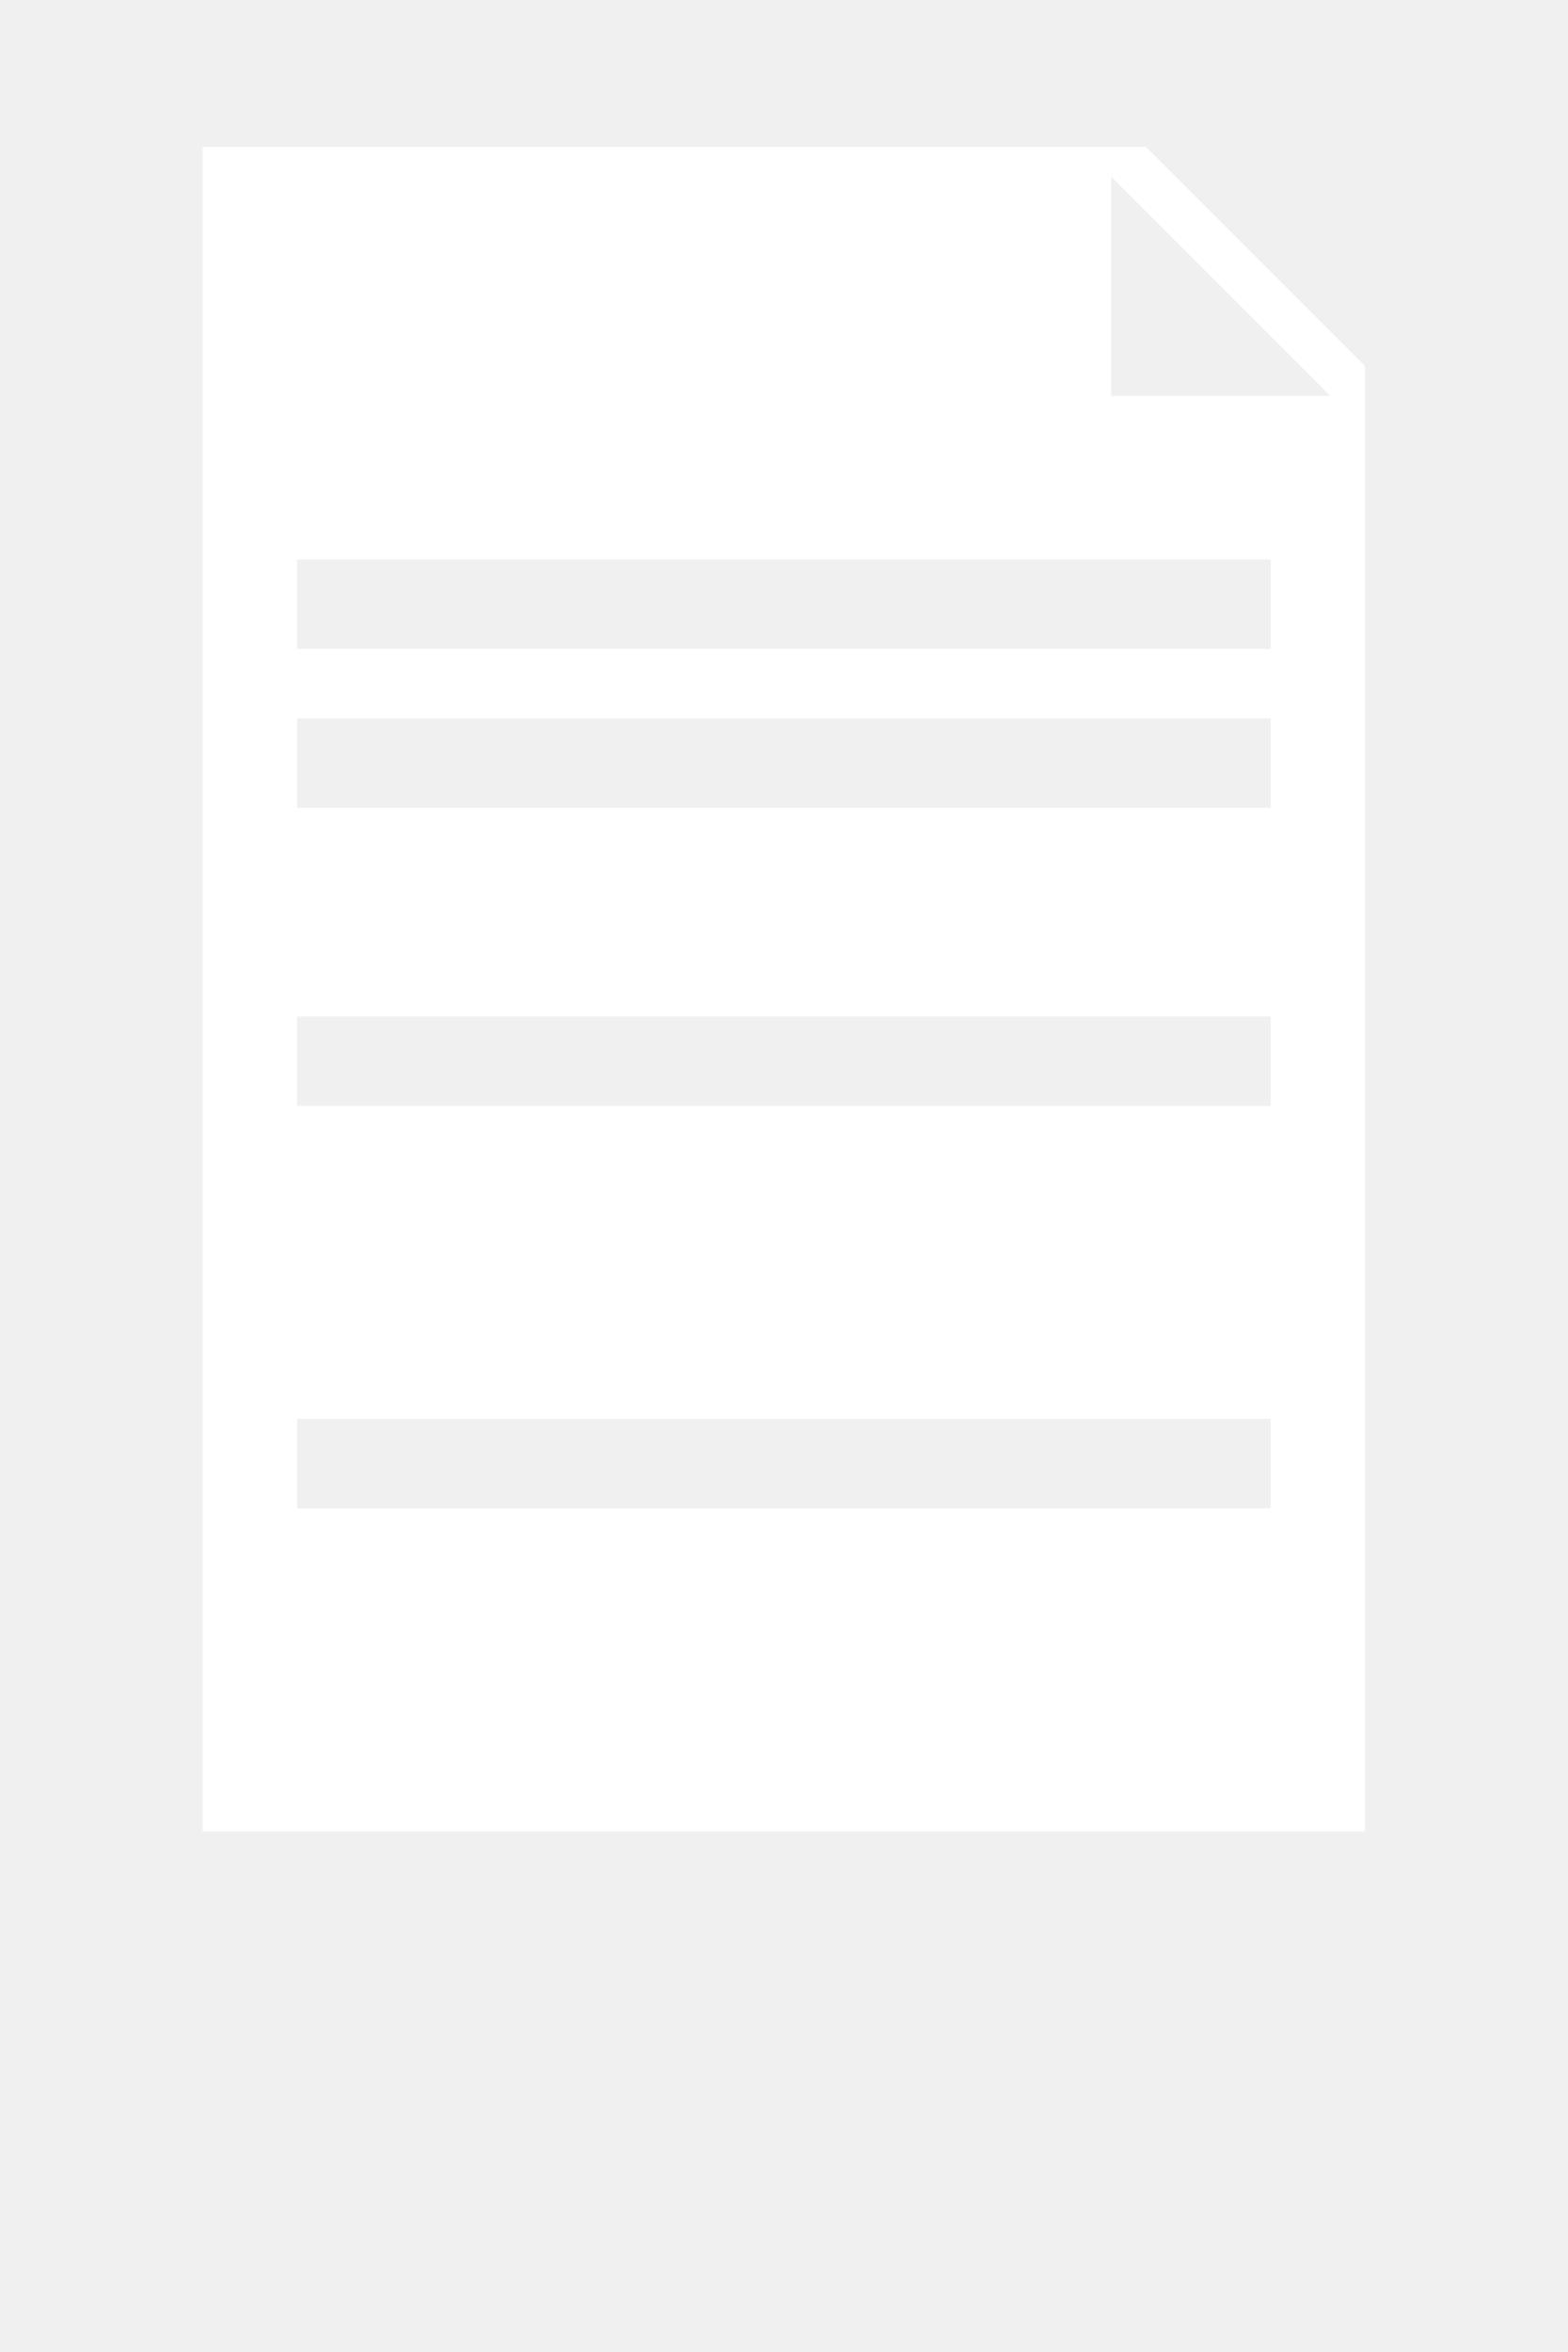
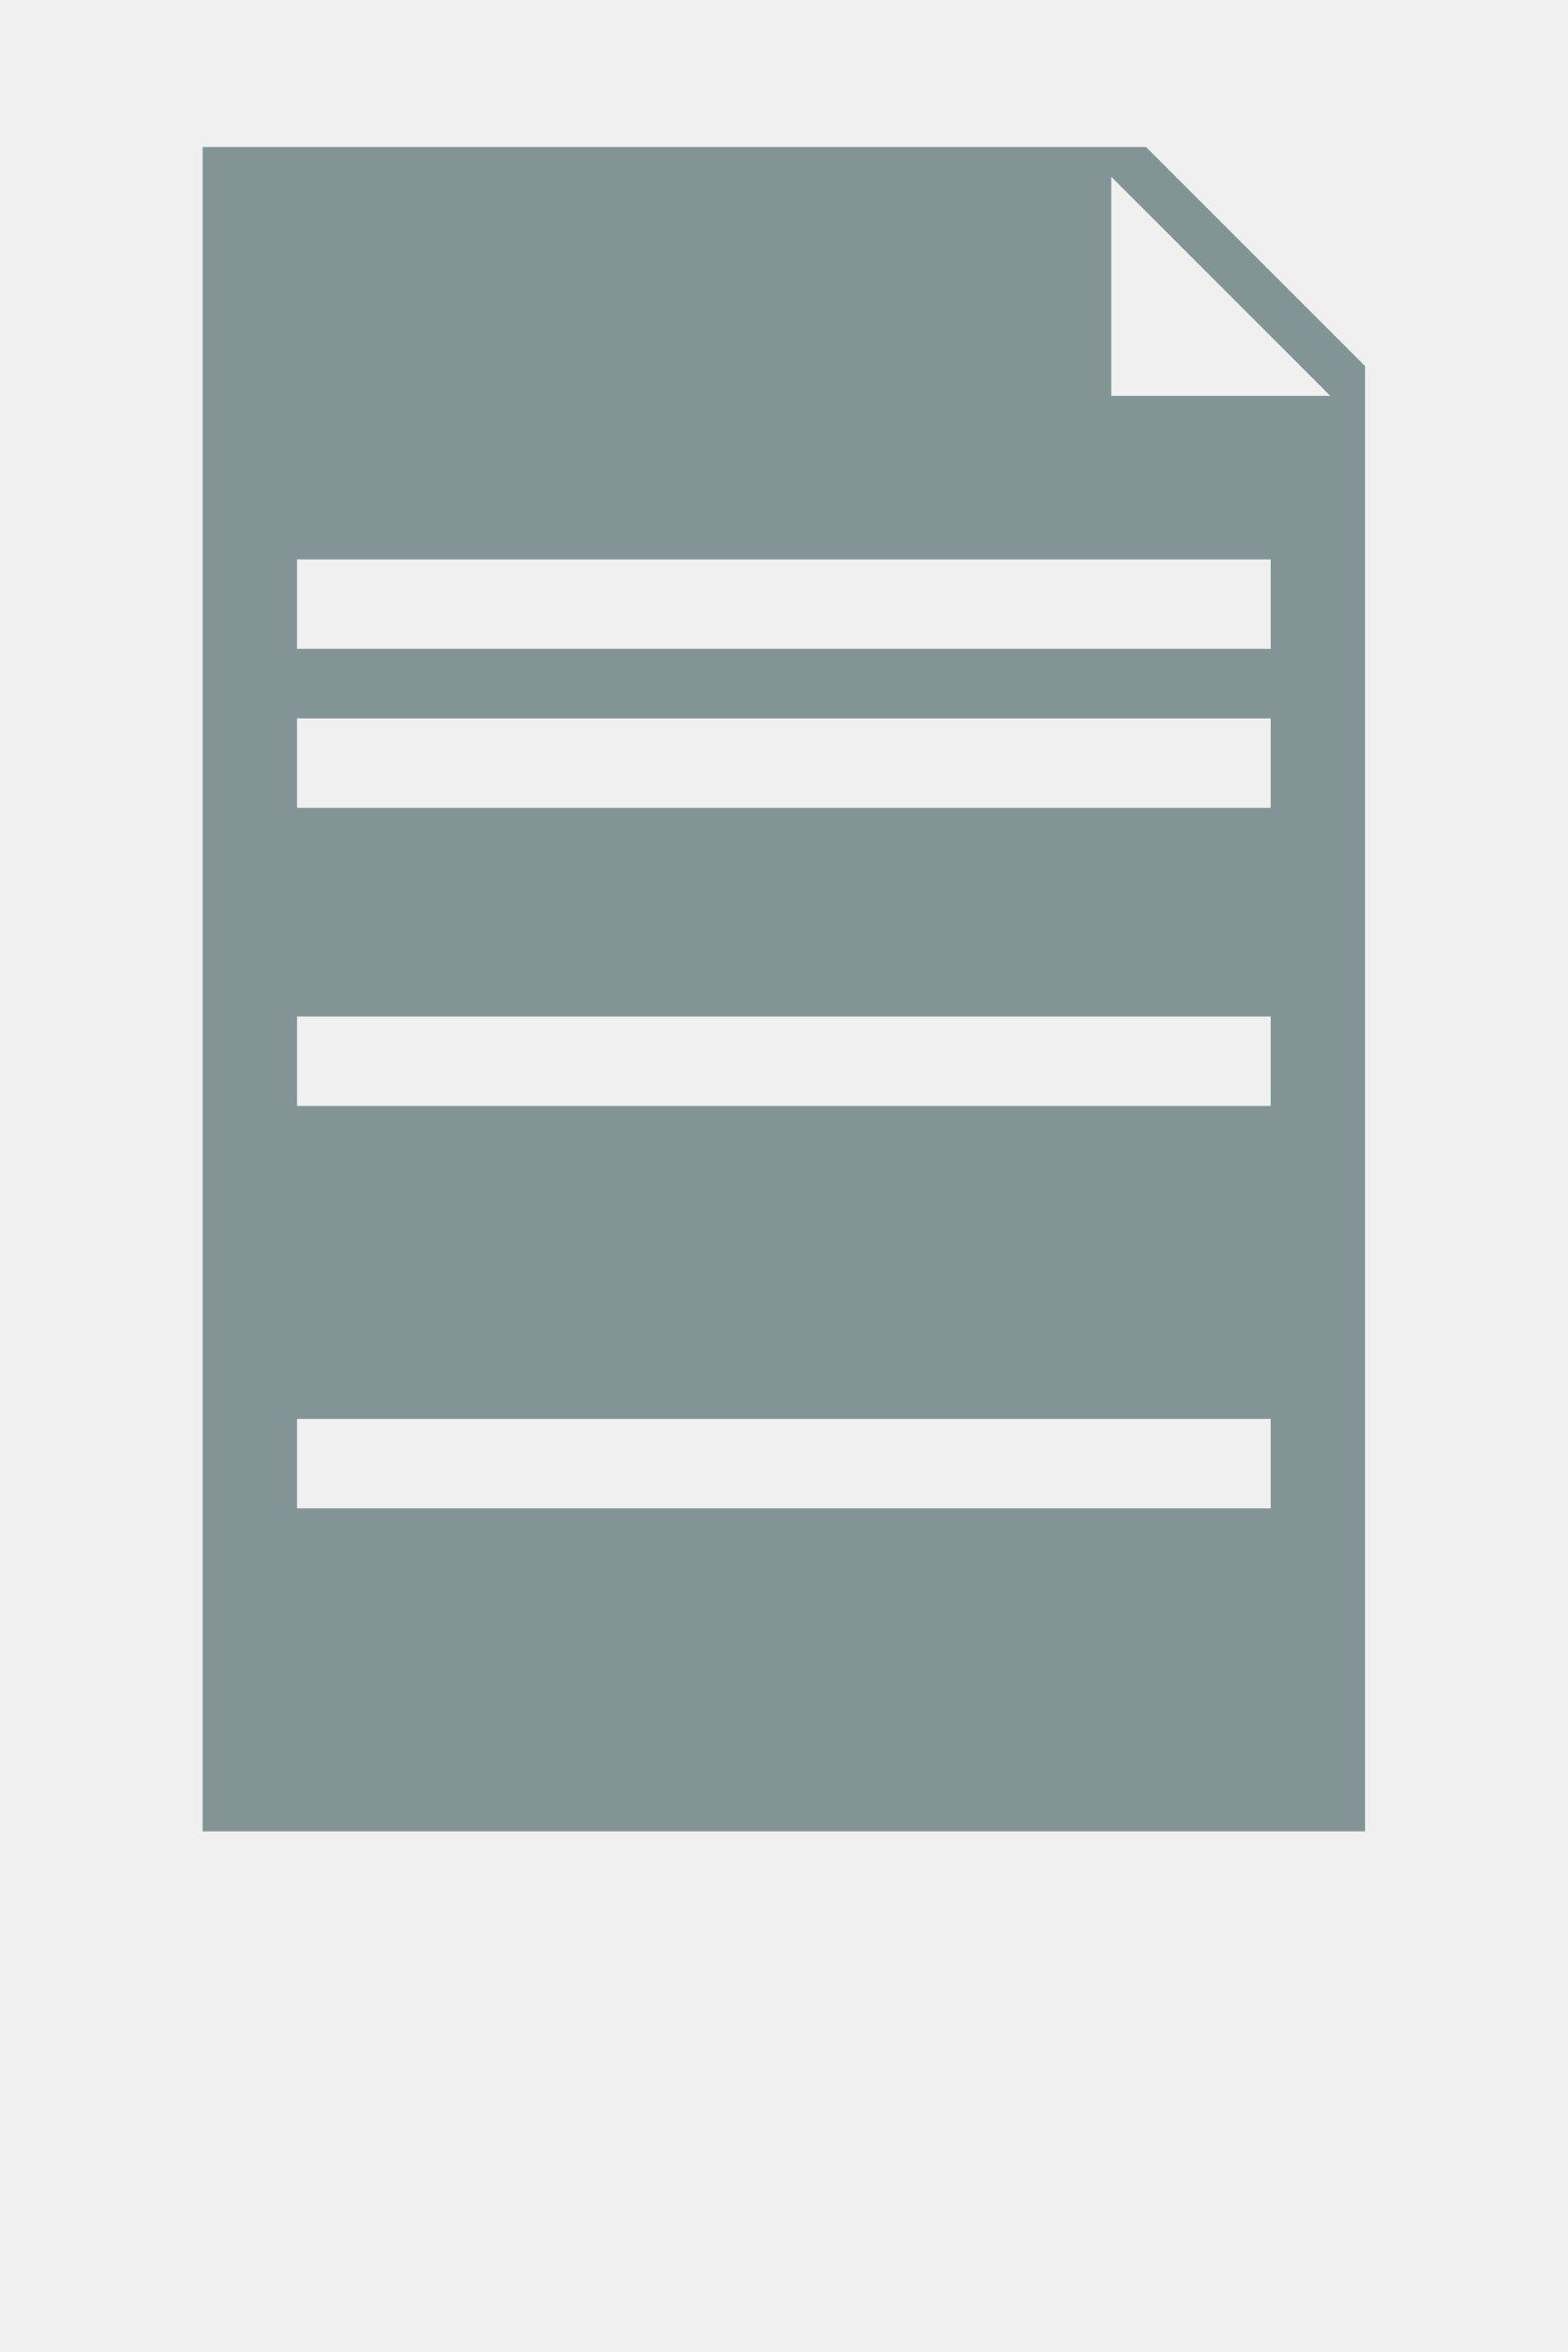
<svg xmlns="http://www.w3.org/2000/svg" width="32" height="48" viewBox="0 0 32 48" id="svg2" version="1.1">
  <defs id="defs4" />
  <g id="layer1" transform="translate(0,-1004.362)">
-     <path style="color:#000000;clip-rule:nonzero;display:inline;overflow:visible;visibility:visible;opacity:1;isolation:auto;mix-blend-mode:normal;color-interpolation:sRGB;color-interpolation-filters:linearRGB;solid-color:#000000;solid-opacity:1;fill:#ffffff;fill-opacity:1;fill-rule:evenodd;stroke:none;stroke-width:1px;stroke-linecap:butt;stroke-linejoin:miter;stroke-miterlimit:4;stroke-dasharray:none;stroke-dashoffset:0;stroke-opacity:1;color-rendering:auto;image-rendering:auto;shape-rendering:auto;text-rendering:auto;enable-background:accumulate" d="m 4.136,1007.362 0,34.375 23.728,0 0,-29.904 -4.471,-4.471 -19.257,0 z m 18.547,0.608 4.471,4.471 -4.471,0 0,-4.471 z m -16.62,7.808 19.875,0 0,1.825 -19.875,0 0,-1.825 z m 0,3.245 19.875,0 0,1.825 -19.875,0 0,-1.825 z m 0,6.084 19.875,0 0,1.825 -19.875,0 0,-1.825 z m 0,8.213 19.875,0 0,1.825 -19.875,0 0,-1.825 z" id="path4749" />
+     <path style="color:#000000;clip-rule:nonzero;display:inline;overflow:visible;visibility:visible;opacity:1;isolation:auto;mix-blend-mode:normal;color-interpolation:sRGB;color-interpolation-filters:linearRGB;solid-color:#000000;solid-opacity:1;fill:#839496;fill-opacity:1;fill-rule:evenodd;stroke:none;stroke-width:1px;stroke-linecap:butt;stroke-linejoin:miter;stroke-miterlimit:4;stroke-dasharray:none;stroke-dashoffset:0;stroke-opacity:1;color-rendering:auto;image-rendering:auto;shape-rendering:auto;text-rendering:auto;enable-background:accumulate" d="m 4.136,1007.362 0,34.375 23.728,0 0,-29.904 -4.471,-4.471 -19.257,0 z m 18.547,0.608 4.471,4.471 -4.471,0 0,-4.471 z m -16.62,7.808 19.875,0 0,1.825 -19.875,0 0,-1.825 z m 0,3.245 19.875,0 0,1.825 -19.875,0 0,-1.825 z m 0,6.084 19.875,0 0,1.825 -19.875,0 0,-1.825 z m 0,8.213 19.875,0 0,1.825 -19.875,0 0,-1.825 z" id="path4749" />
  </g>
</svg>
